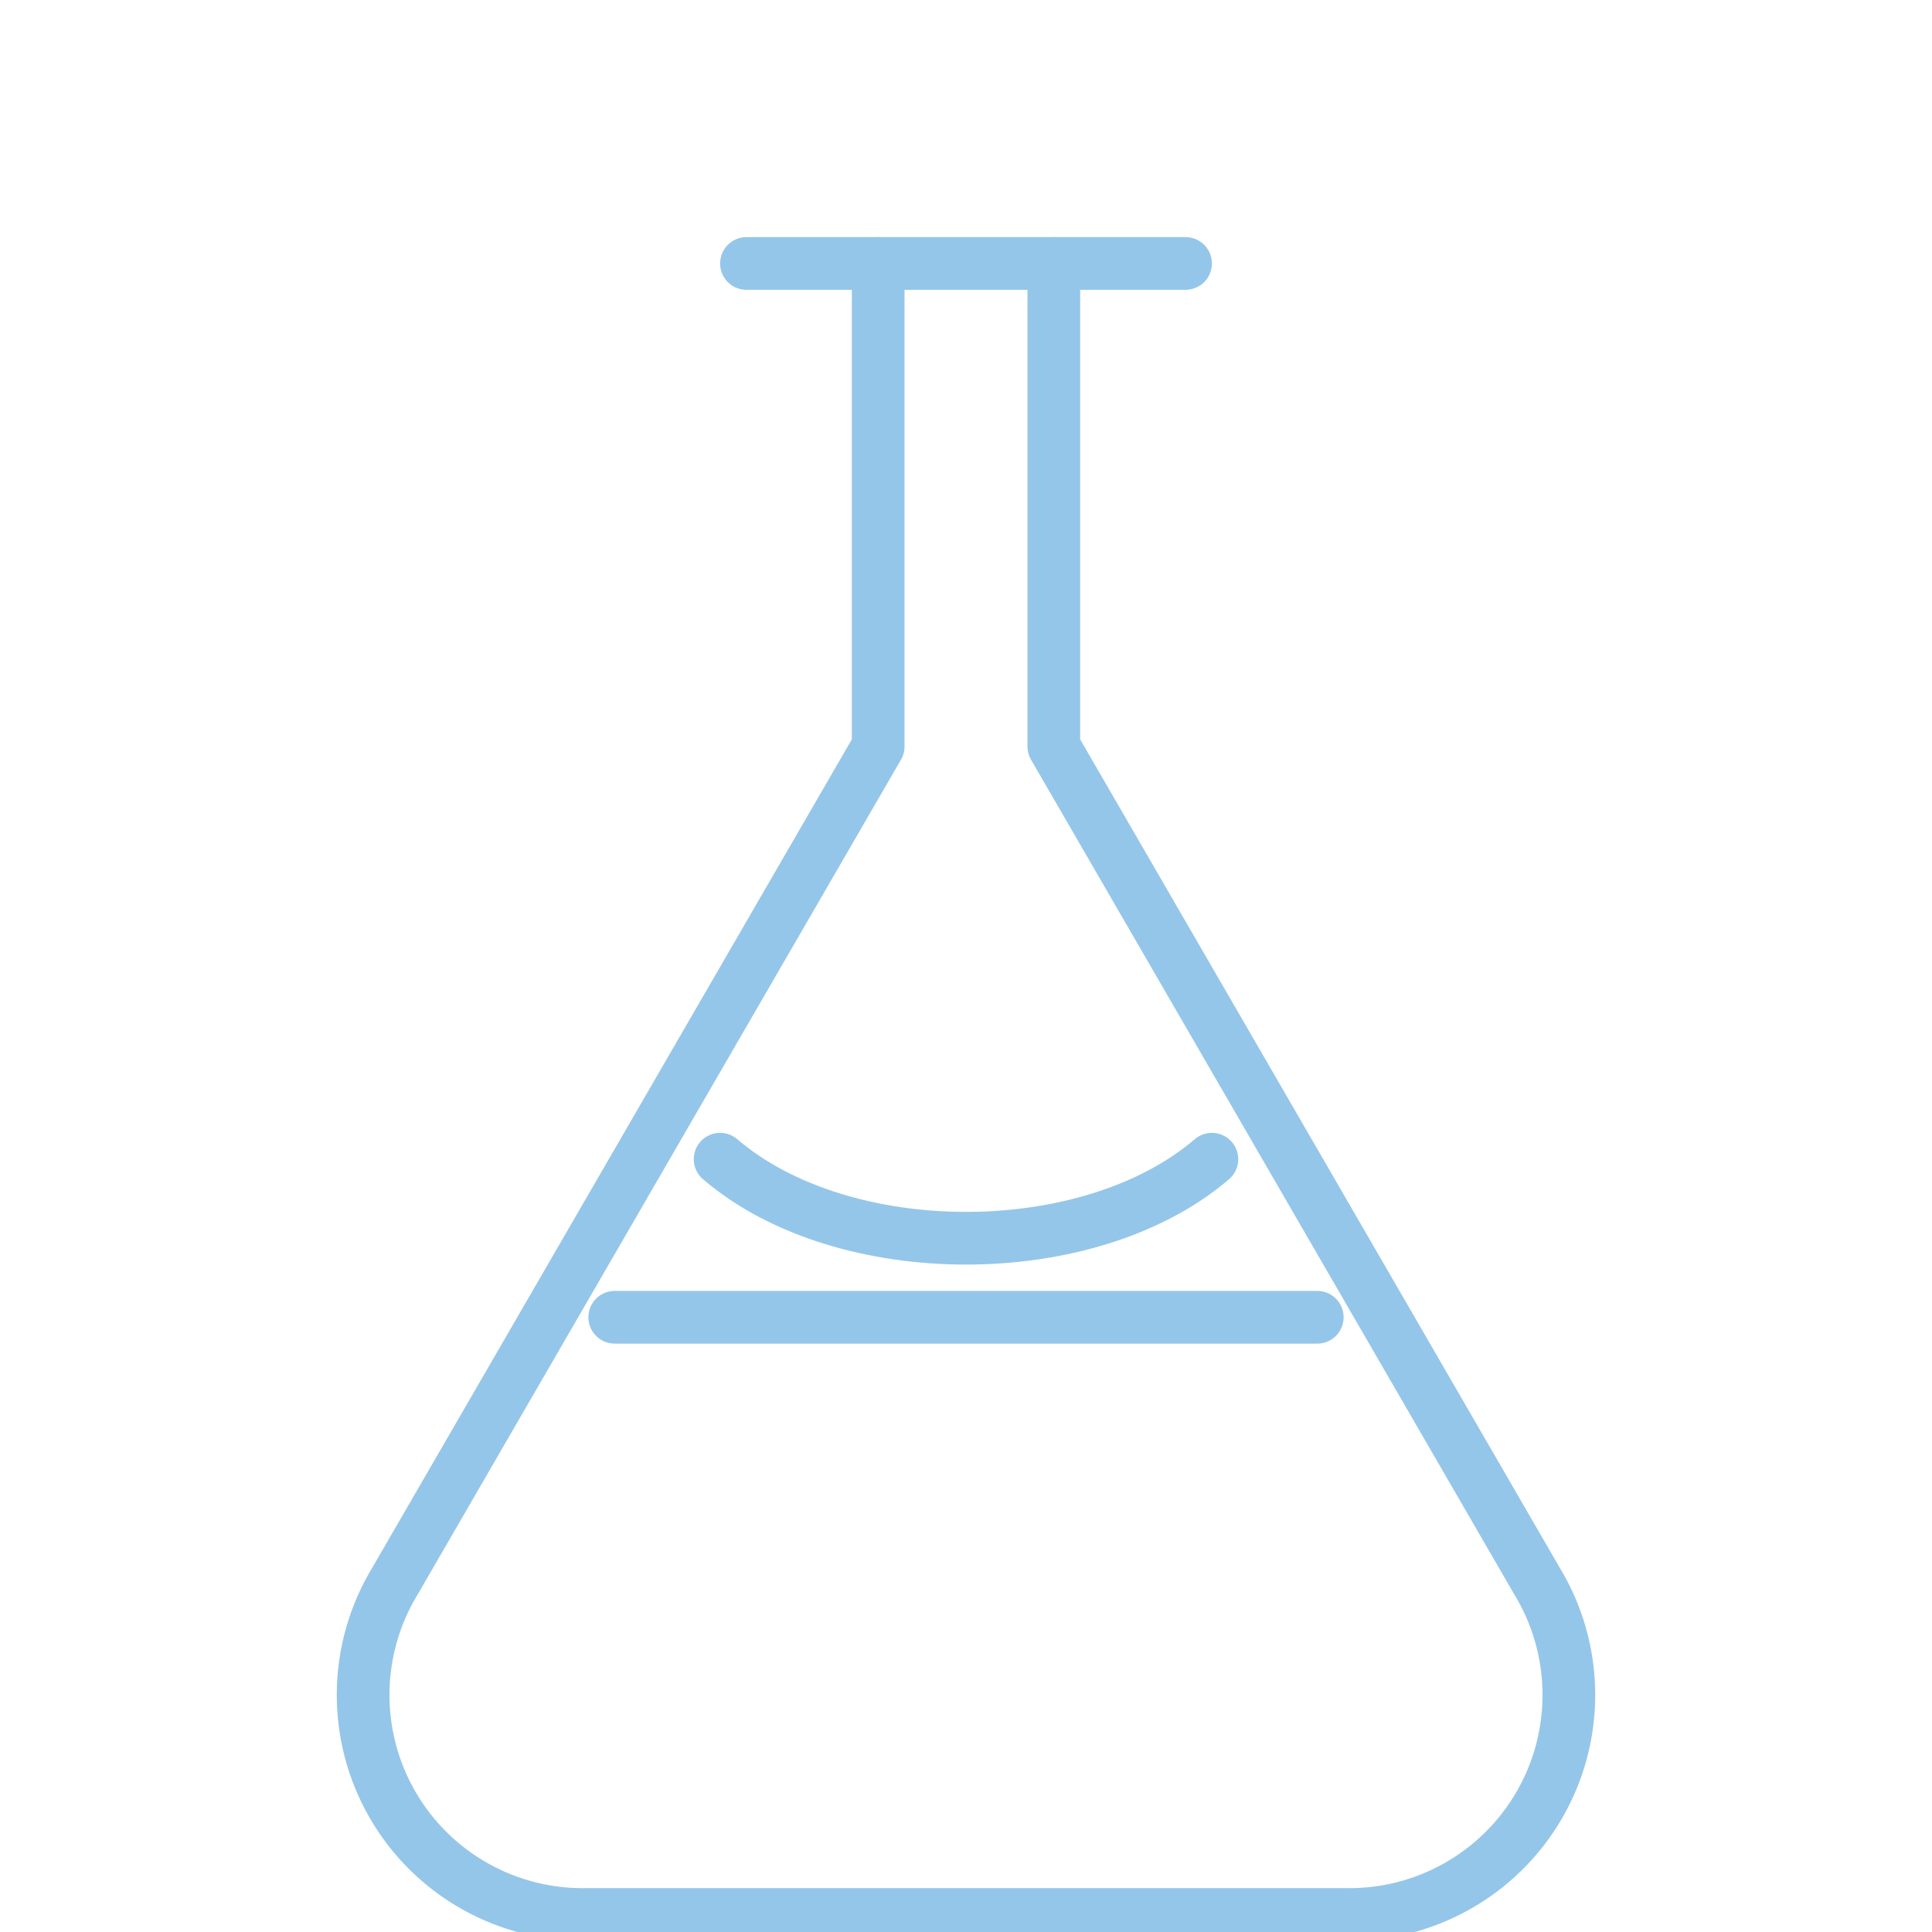
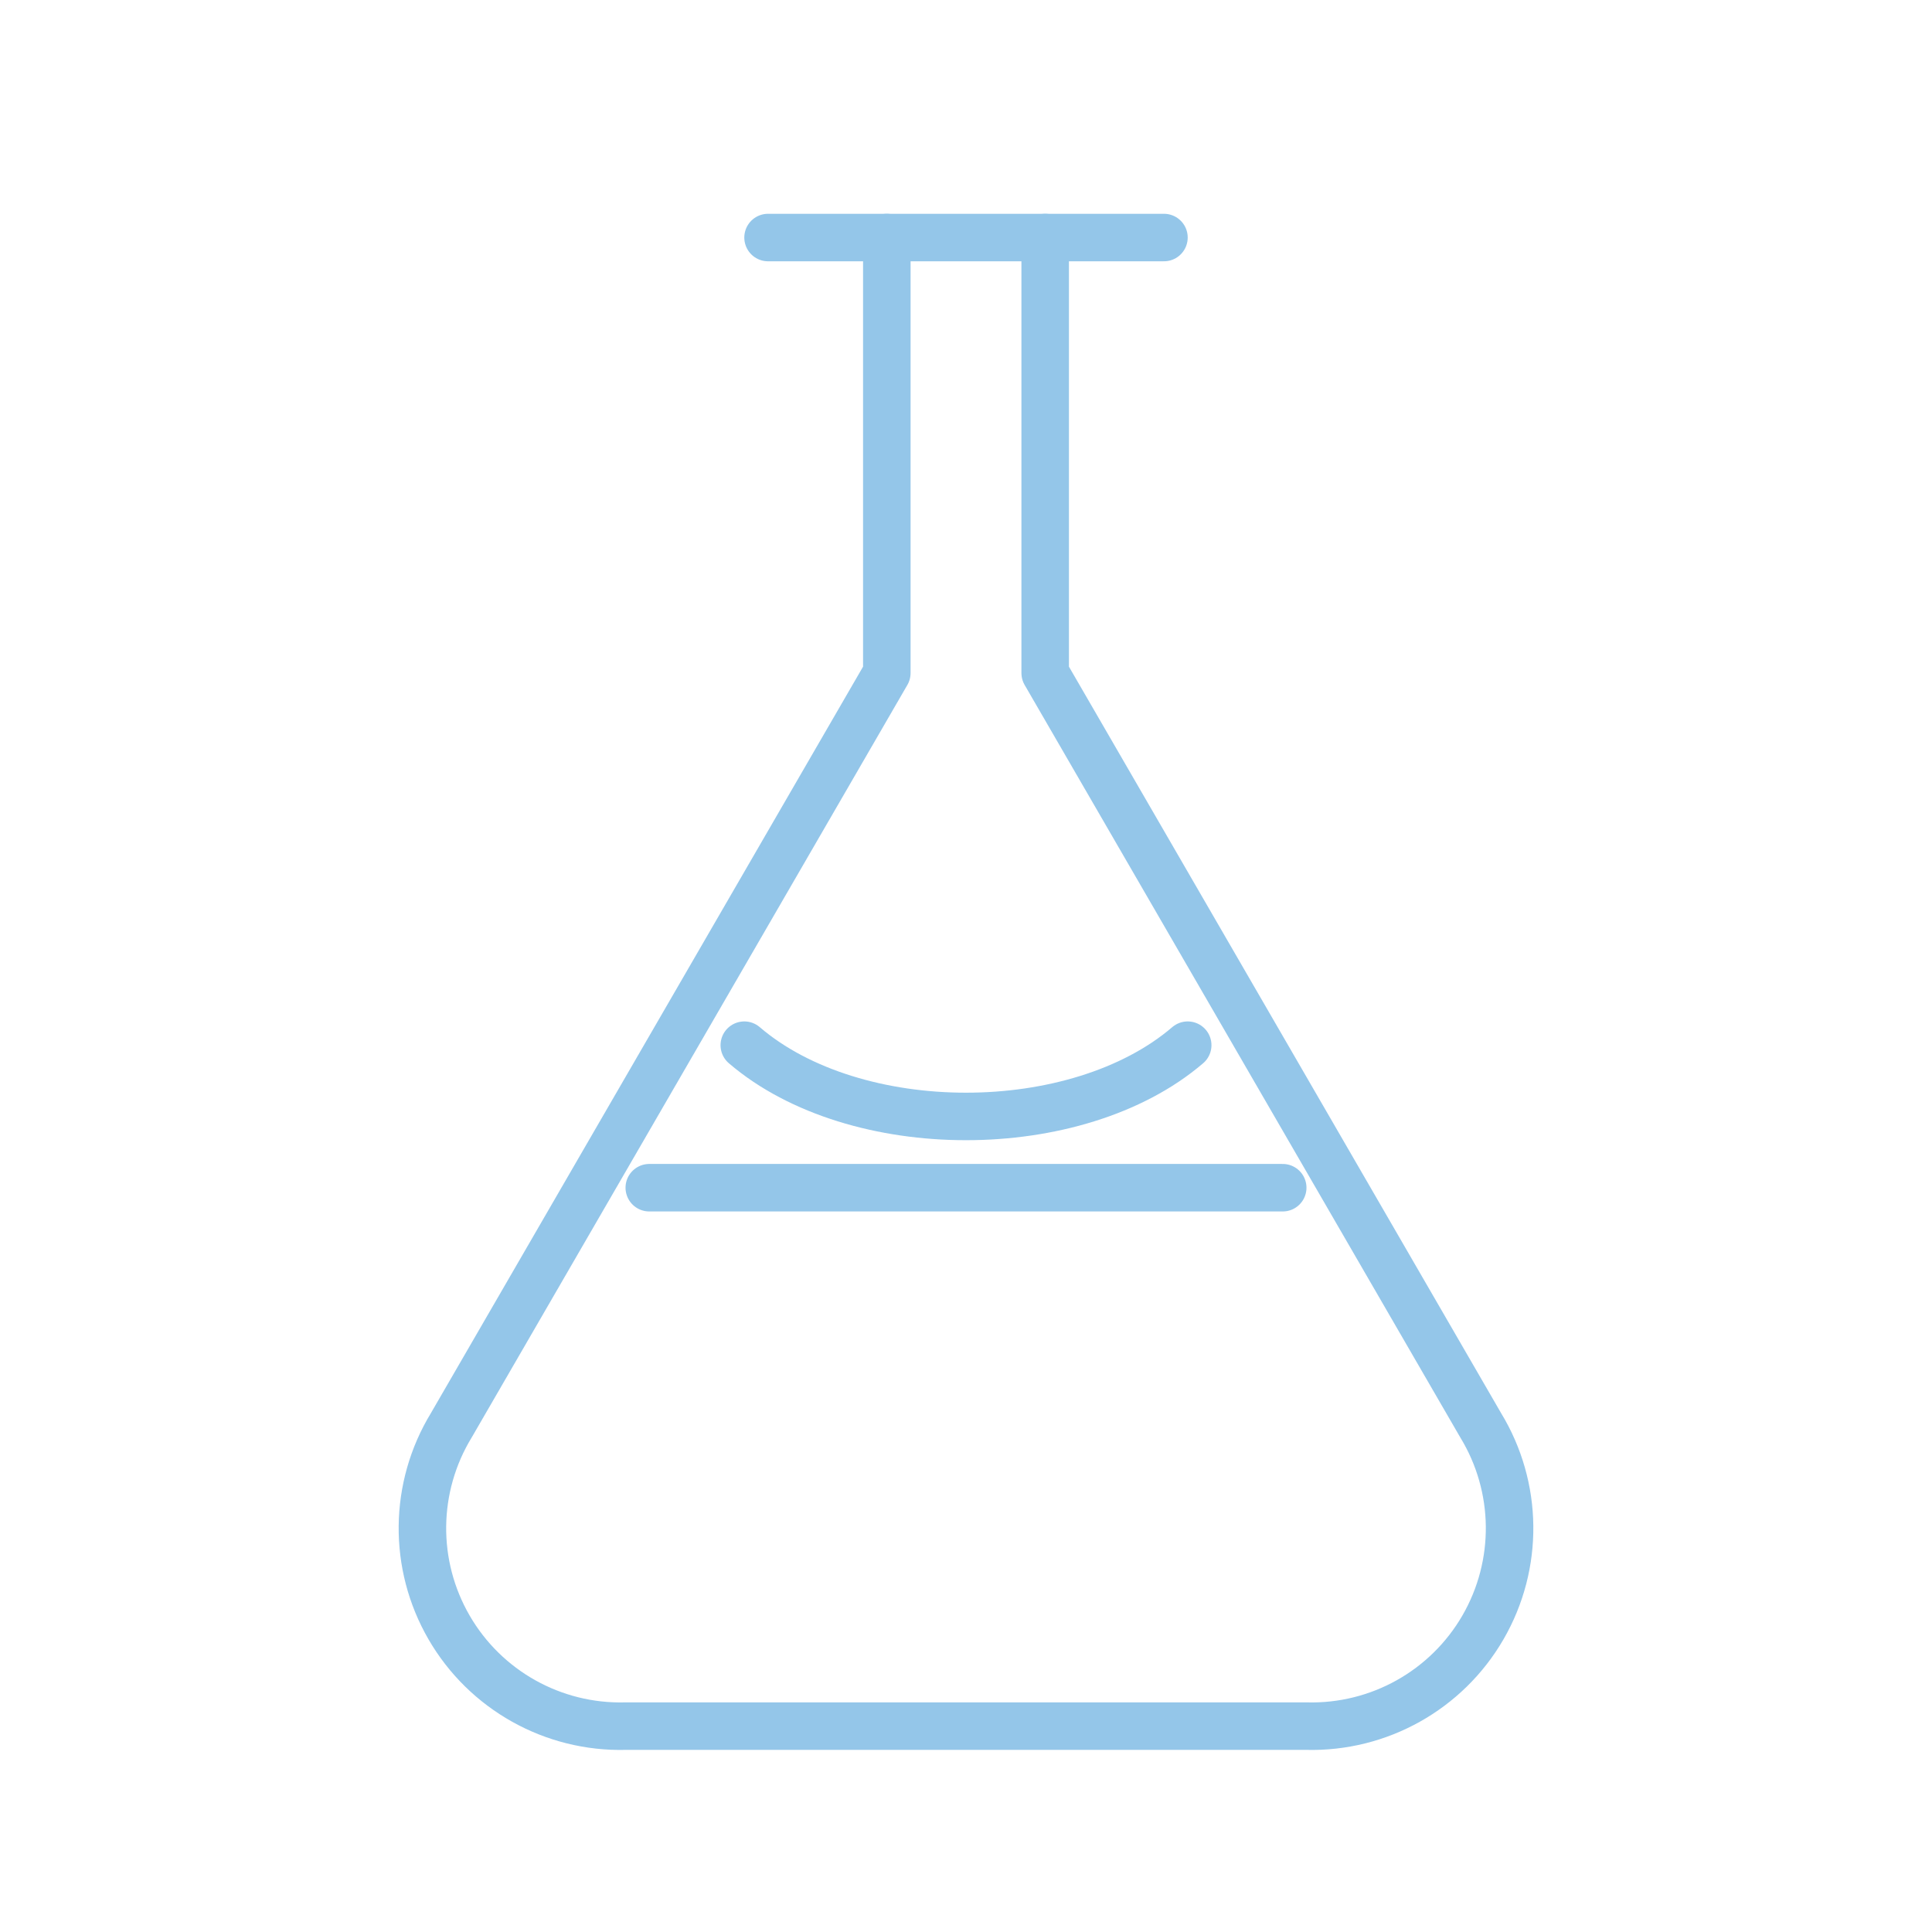
- <svg xmlns="http://www.w3.org/2000/svg" width="220" height="220" viewBox="0 0 220 220">
+ <svg xmlns="http://www.w3.org/2000/svg" width="220" height="220" viewBox="-12 0 244 244">
  <g fill="none" stroke="#8FC3E8" stroke-width="6" stroke-linecap="round" stroke-linejoin="round" opacity="0.95">
    <path d="M85 30h50" />
    <path d="M100 30v55l-55 95a25 25 0 0 0 22 38h86a25 25 0 0 0 22-38l-55-95V30" />
    <path d="M70 150h80" />
    <path d="M82 132c14 12 42 12 56 0" />
  </g>
</svg>
